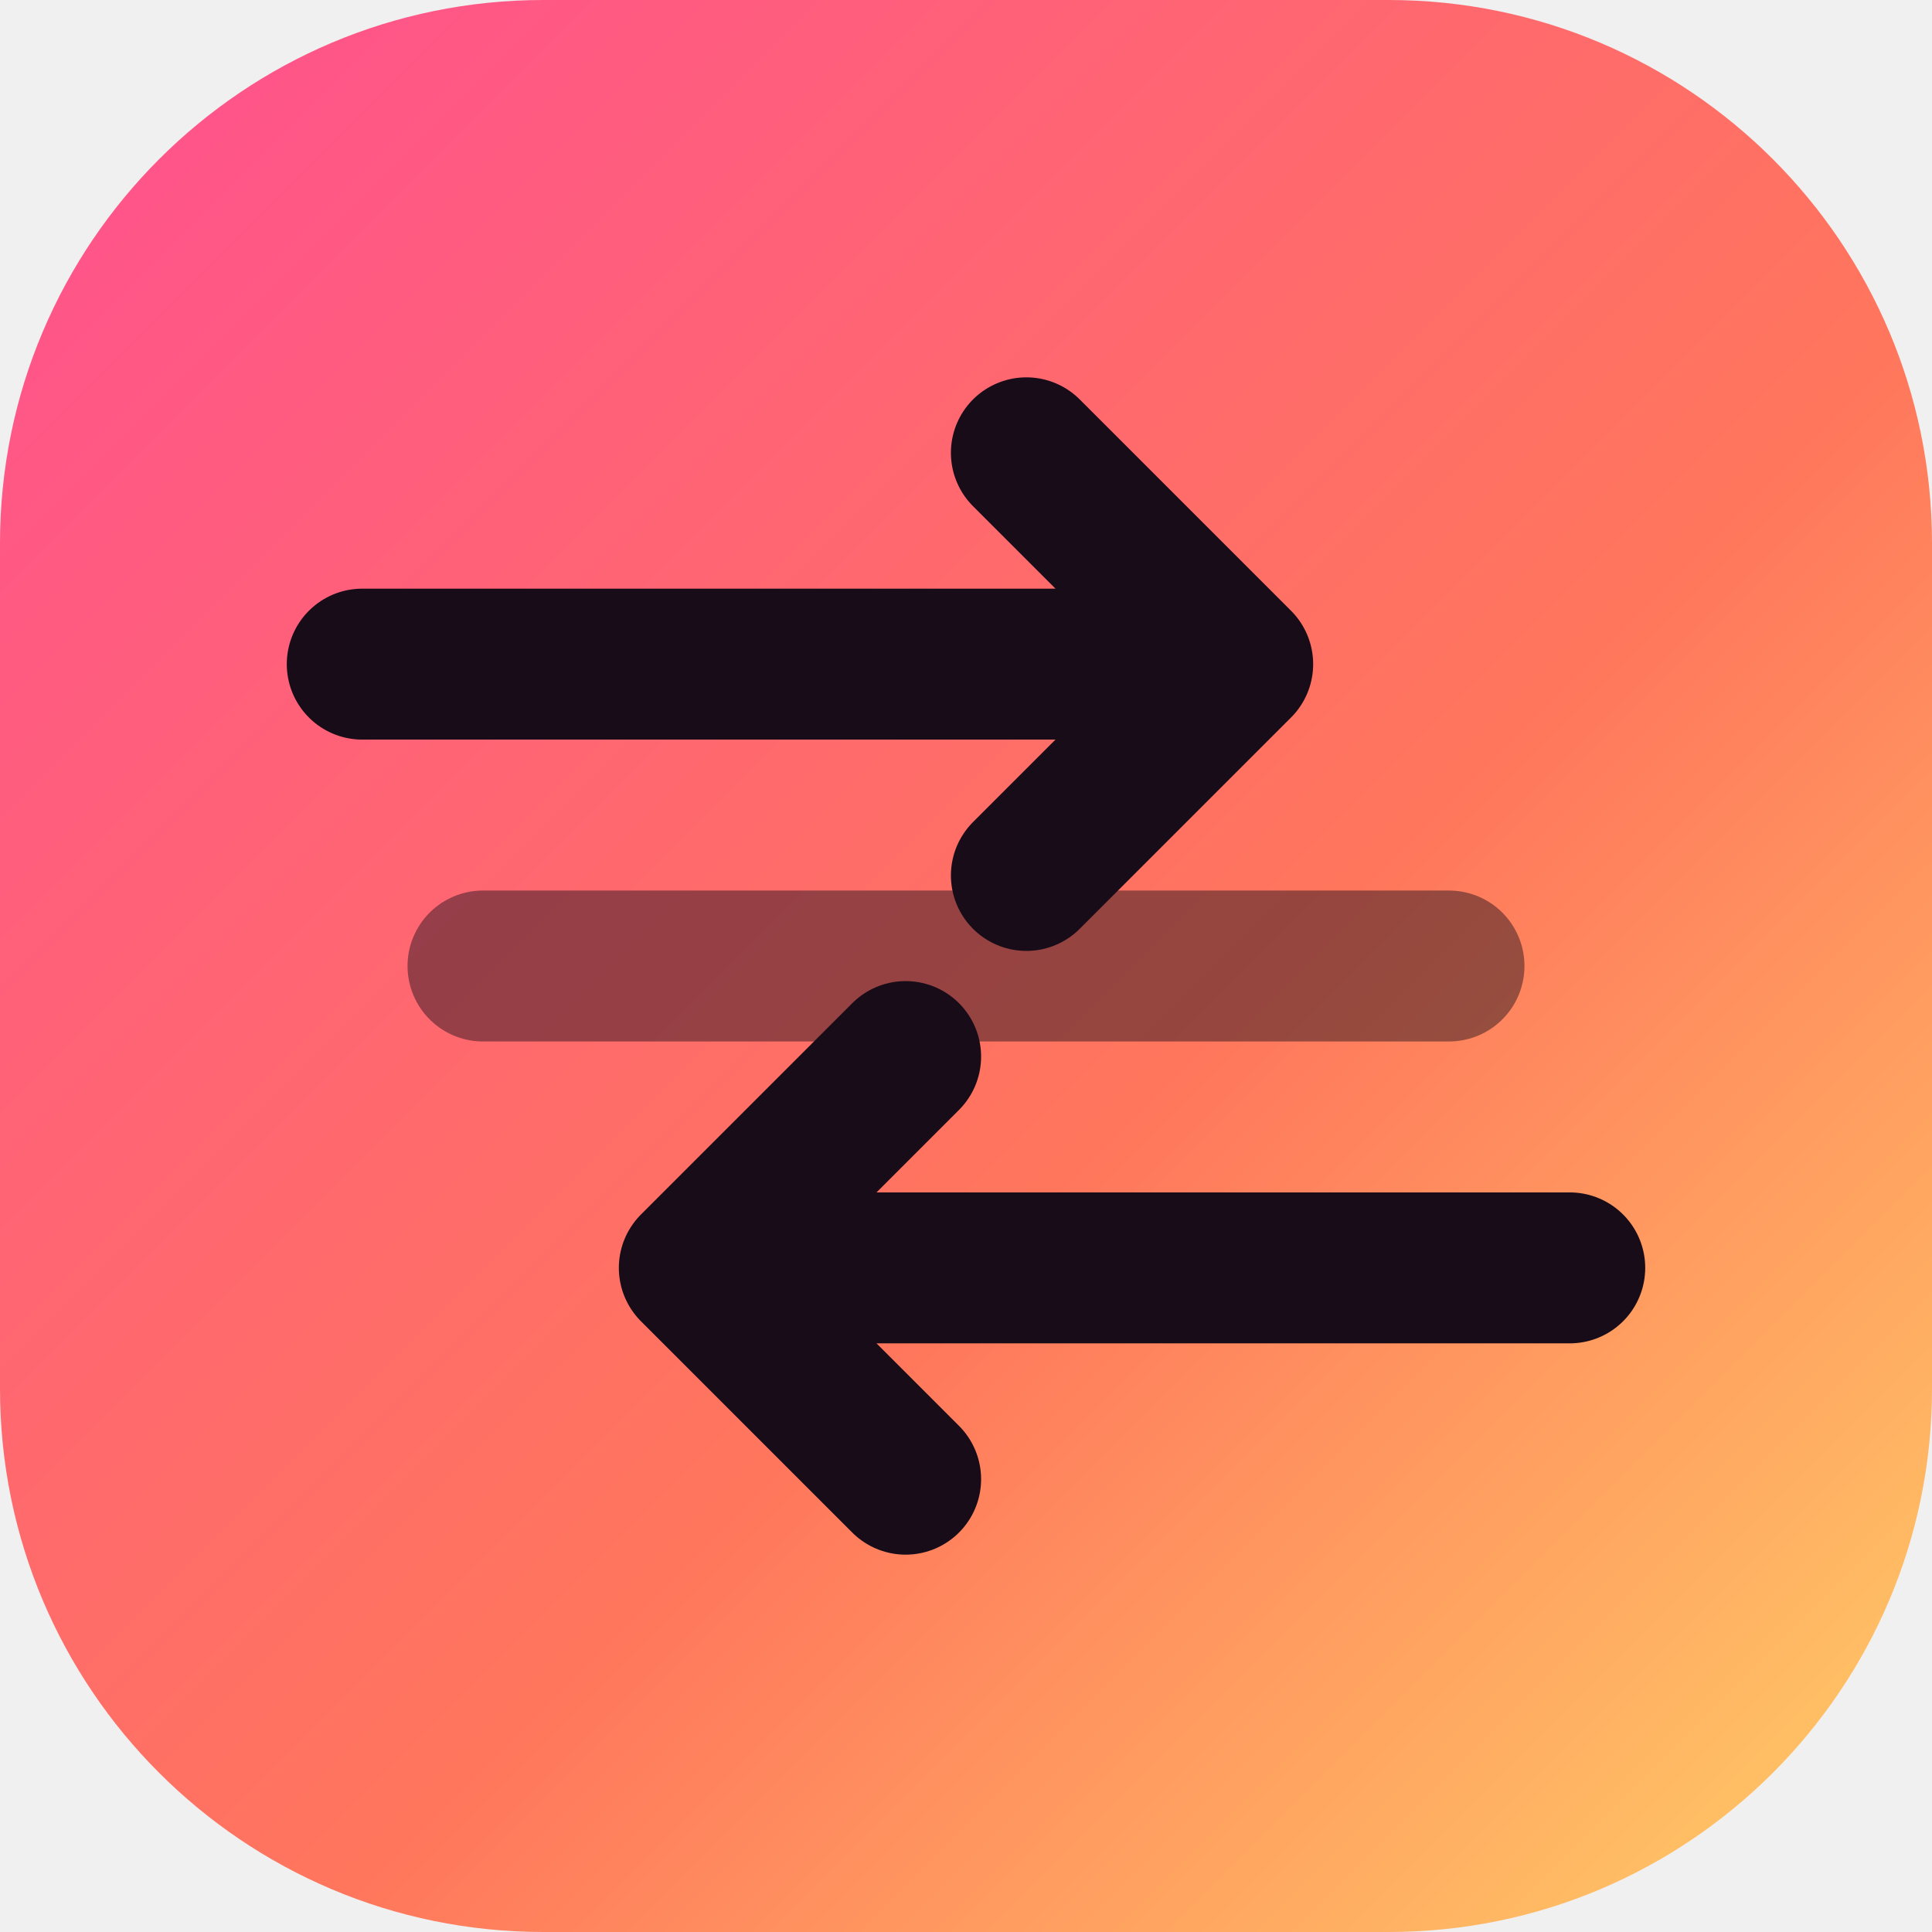
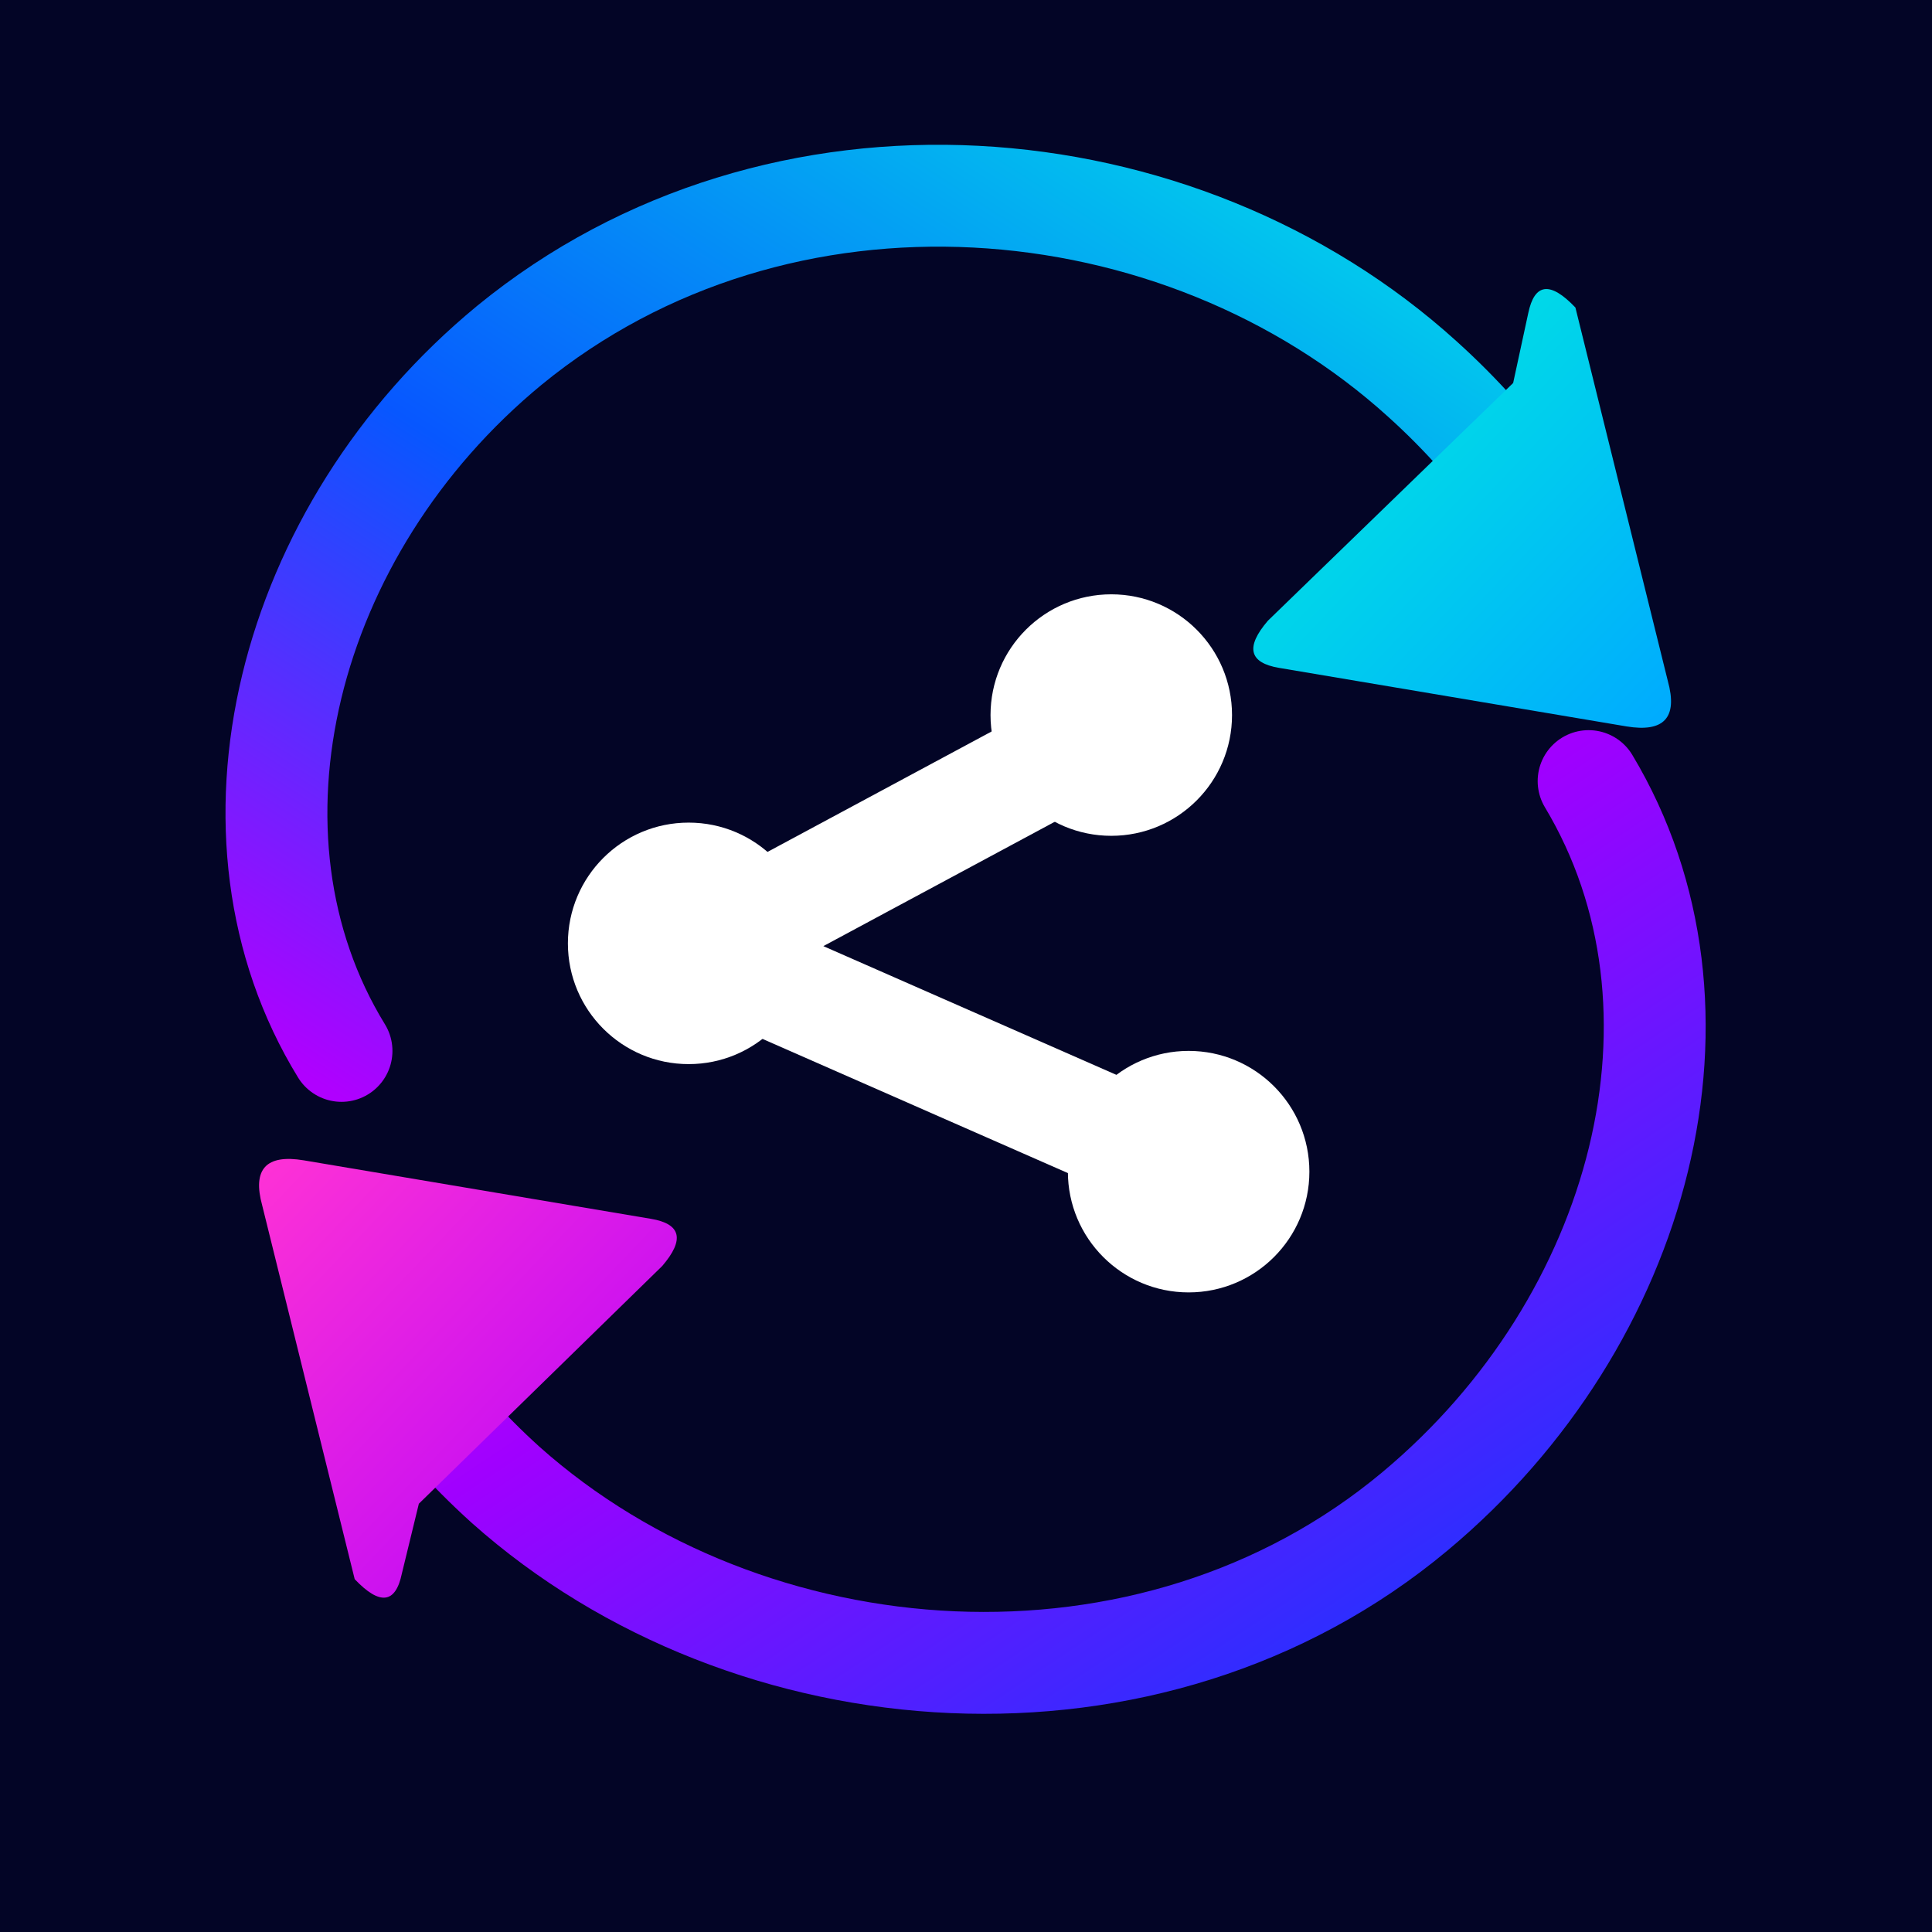
- <svg xmlns="http://www.w3.org/2000/svg" viewBox="0 0 64 64">
+ <svg xmlns="http://www.w3.org/2000/svg" viewBox="0 0 1024 1024" role="img" aria-labelledby="t d">
  <defs>
-     <linearGradient id="g" x1="0" y1="0" x2="1" y2="1">
-       <stop stop-color="#ff4f91" />
-       <stop offset=".58" stop-color="#ff765c" />
-       <stop offset="1" stop-color="#ffd166" />
+     <linearGradient id="top" x1="0" y1="1" x2="1" y2="0">
+       <stop stop-color="#b000ff" />
+       <stop offset=".42" stop-color="#0757ff" />
+       <stop offset="1" stop-color="#00e8e8" />
+     </linearGradient>
+     <linearGradient id="bottom" x1="0" y1="0" x2="1" y2="1">
+       <stop stop-color="#ff22d8" />
+       <stop offset=".45" stop-color="#a000ff" />
+       <stop offset="1" stop-color="#073dff" />
+     </linearGradient>
+     <linearGradient id="tip1" x1="0" y1="0" x2="1" y2="1">
+       <stop stop-color="#00f1dc" />
+       <stop offset="1" stop-color="#00aaff" />
+     </linearGradient>
+     <linearGradient id="tip2" x1="0" y1="0" x2="1" y2="1">
+       <stop stop-color="#ff32d5" />
+       <stop offset="1" stop-color="#b000ff" />
    </linearGradient>
  </defs>
-   <rect width="64" height="64" rx="18" fill="url(#g)" />
-   <g fill="none" stroke="#170c18" stroke-width="5" stroke-linecap="round" stroke-linejoin="round">
-     <path d="M12 22h29l-7-7m7 7-7 7M52 42H23l7-7m-7 7 7 7" />
-     <path d="M16 32h32" opacity=".45" />
+   <rect width="1024" height="1024" fill="#030526" />
+   <path d="M181 557C111 443 151 281 270 183C413 66 625 84 754 201C795 238 826 282 846 330" fill="none" stroke="url(#top)" stroke-width="54" stroke-linecap="round" />
+   <path d="M802 203L810 166Q815 142 835 163L884 361Q892 390 862 385L678 354Q654 350 672 329Z" fill="url(#tip1)" />
+   <path d="M842 414C914 534 871 700 750 801C610 918 397 902 268 787C227 750 196 706 176 658" fill="none" stroke="url(#bottom)" stroke-width="54" stroke-linecap="round" />
+   <path d="M222 797L213 834Q208 858 188 837L139 639Q131 610 161 615L345 646Q369 650 351 671Z" fill="url(#tip2)" />
+   <g fill="none" stroke="#fff" stroke-width="58" stroke-linecap="round" stroke-linejoin="round">
+     <path d="M376 501L590 386M386 511L625 616" />
+   </g>
+   <g fill="#fff">
+     <circle cx="365" cy="500" r="64" />
+     <circle cx="589" cy="379" r="64" />
+     <circle cx="630" cy="621" r="64" />
  </g>
</svg>
